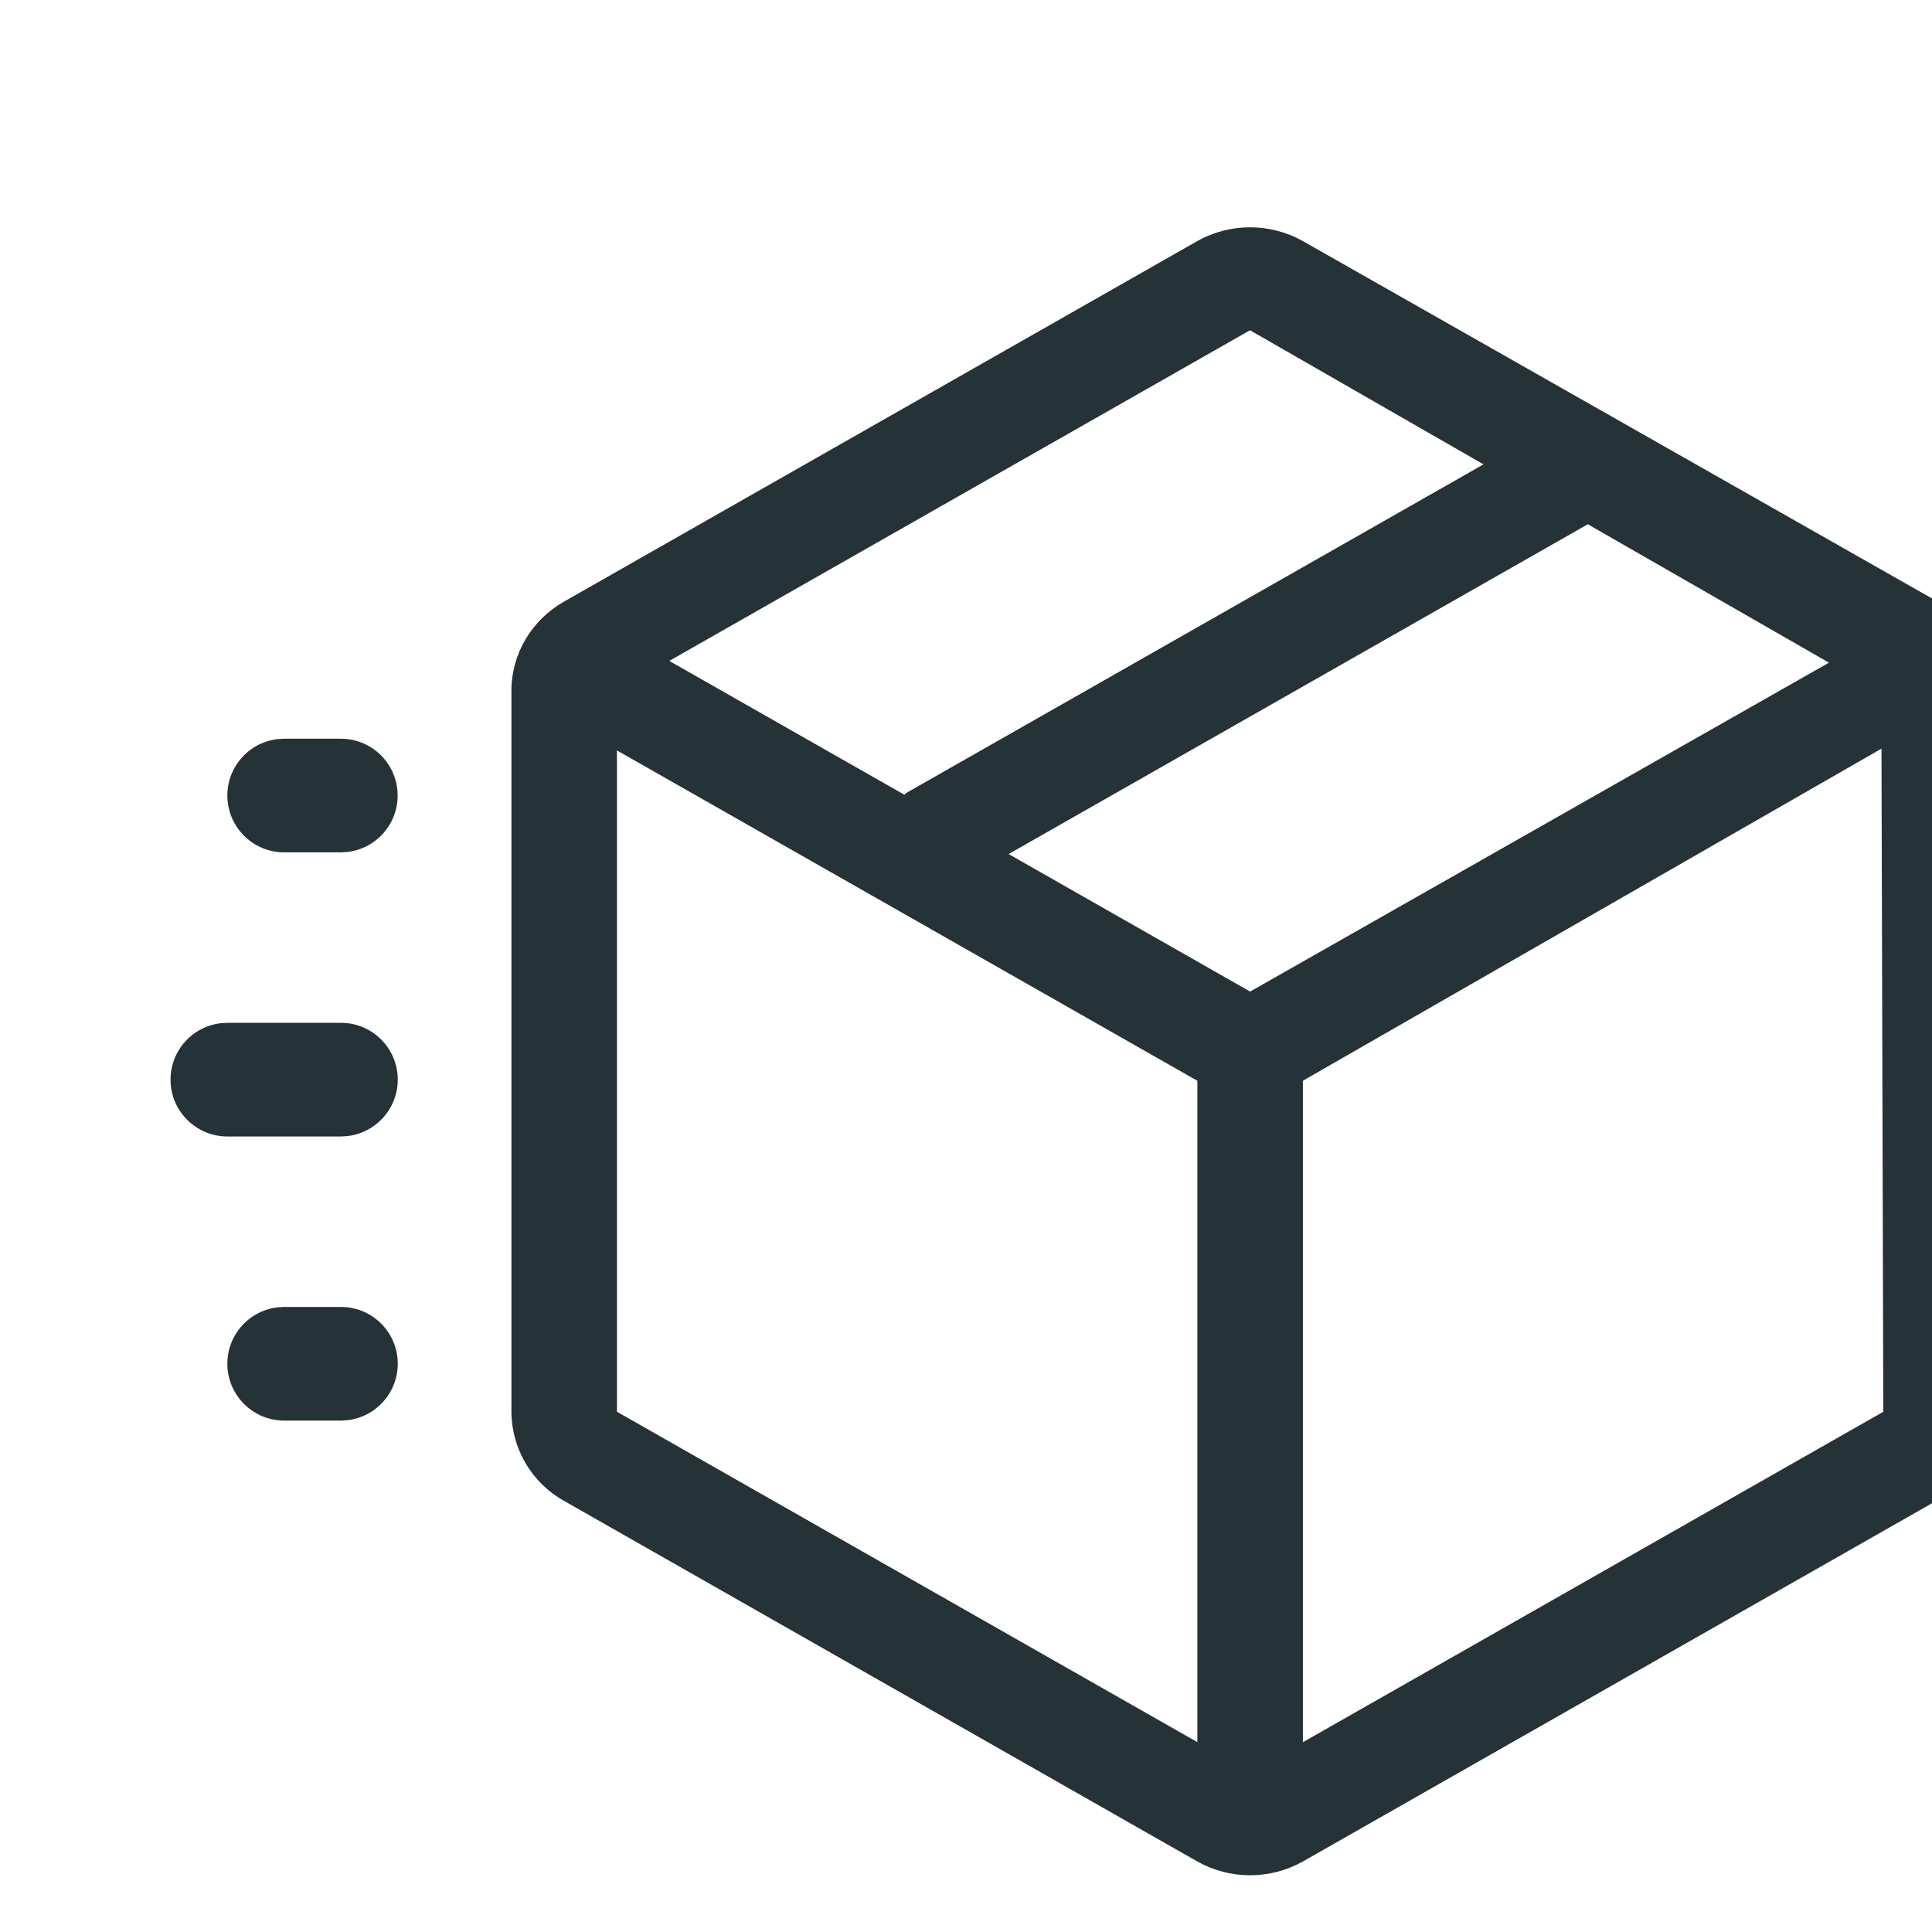
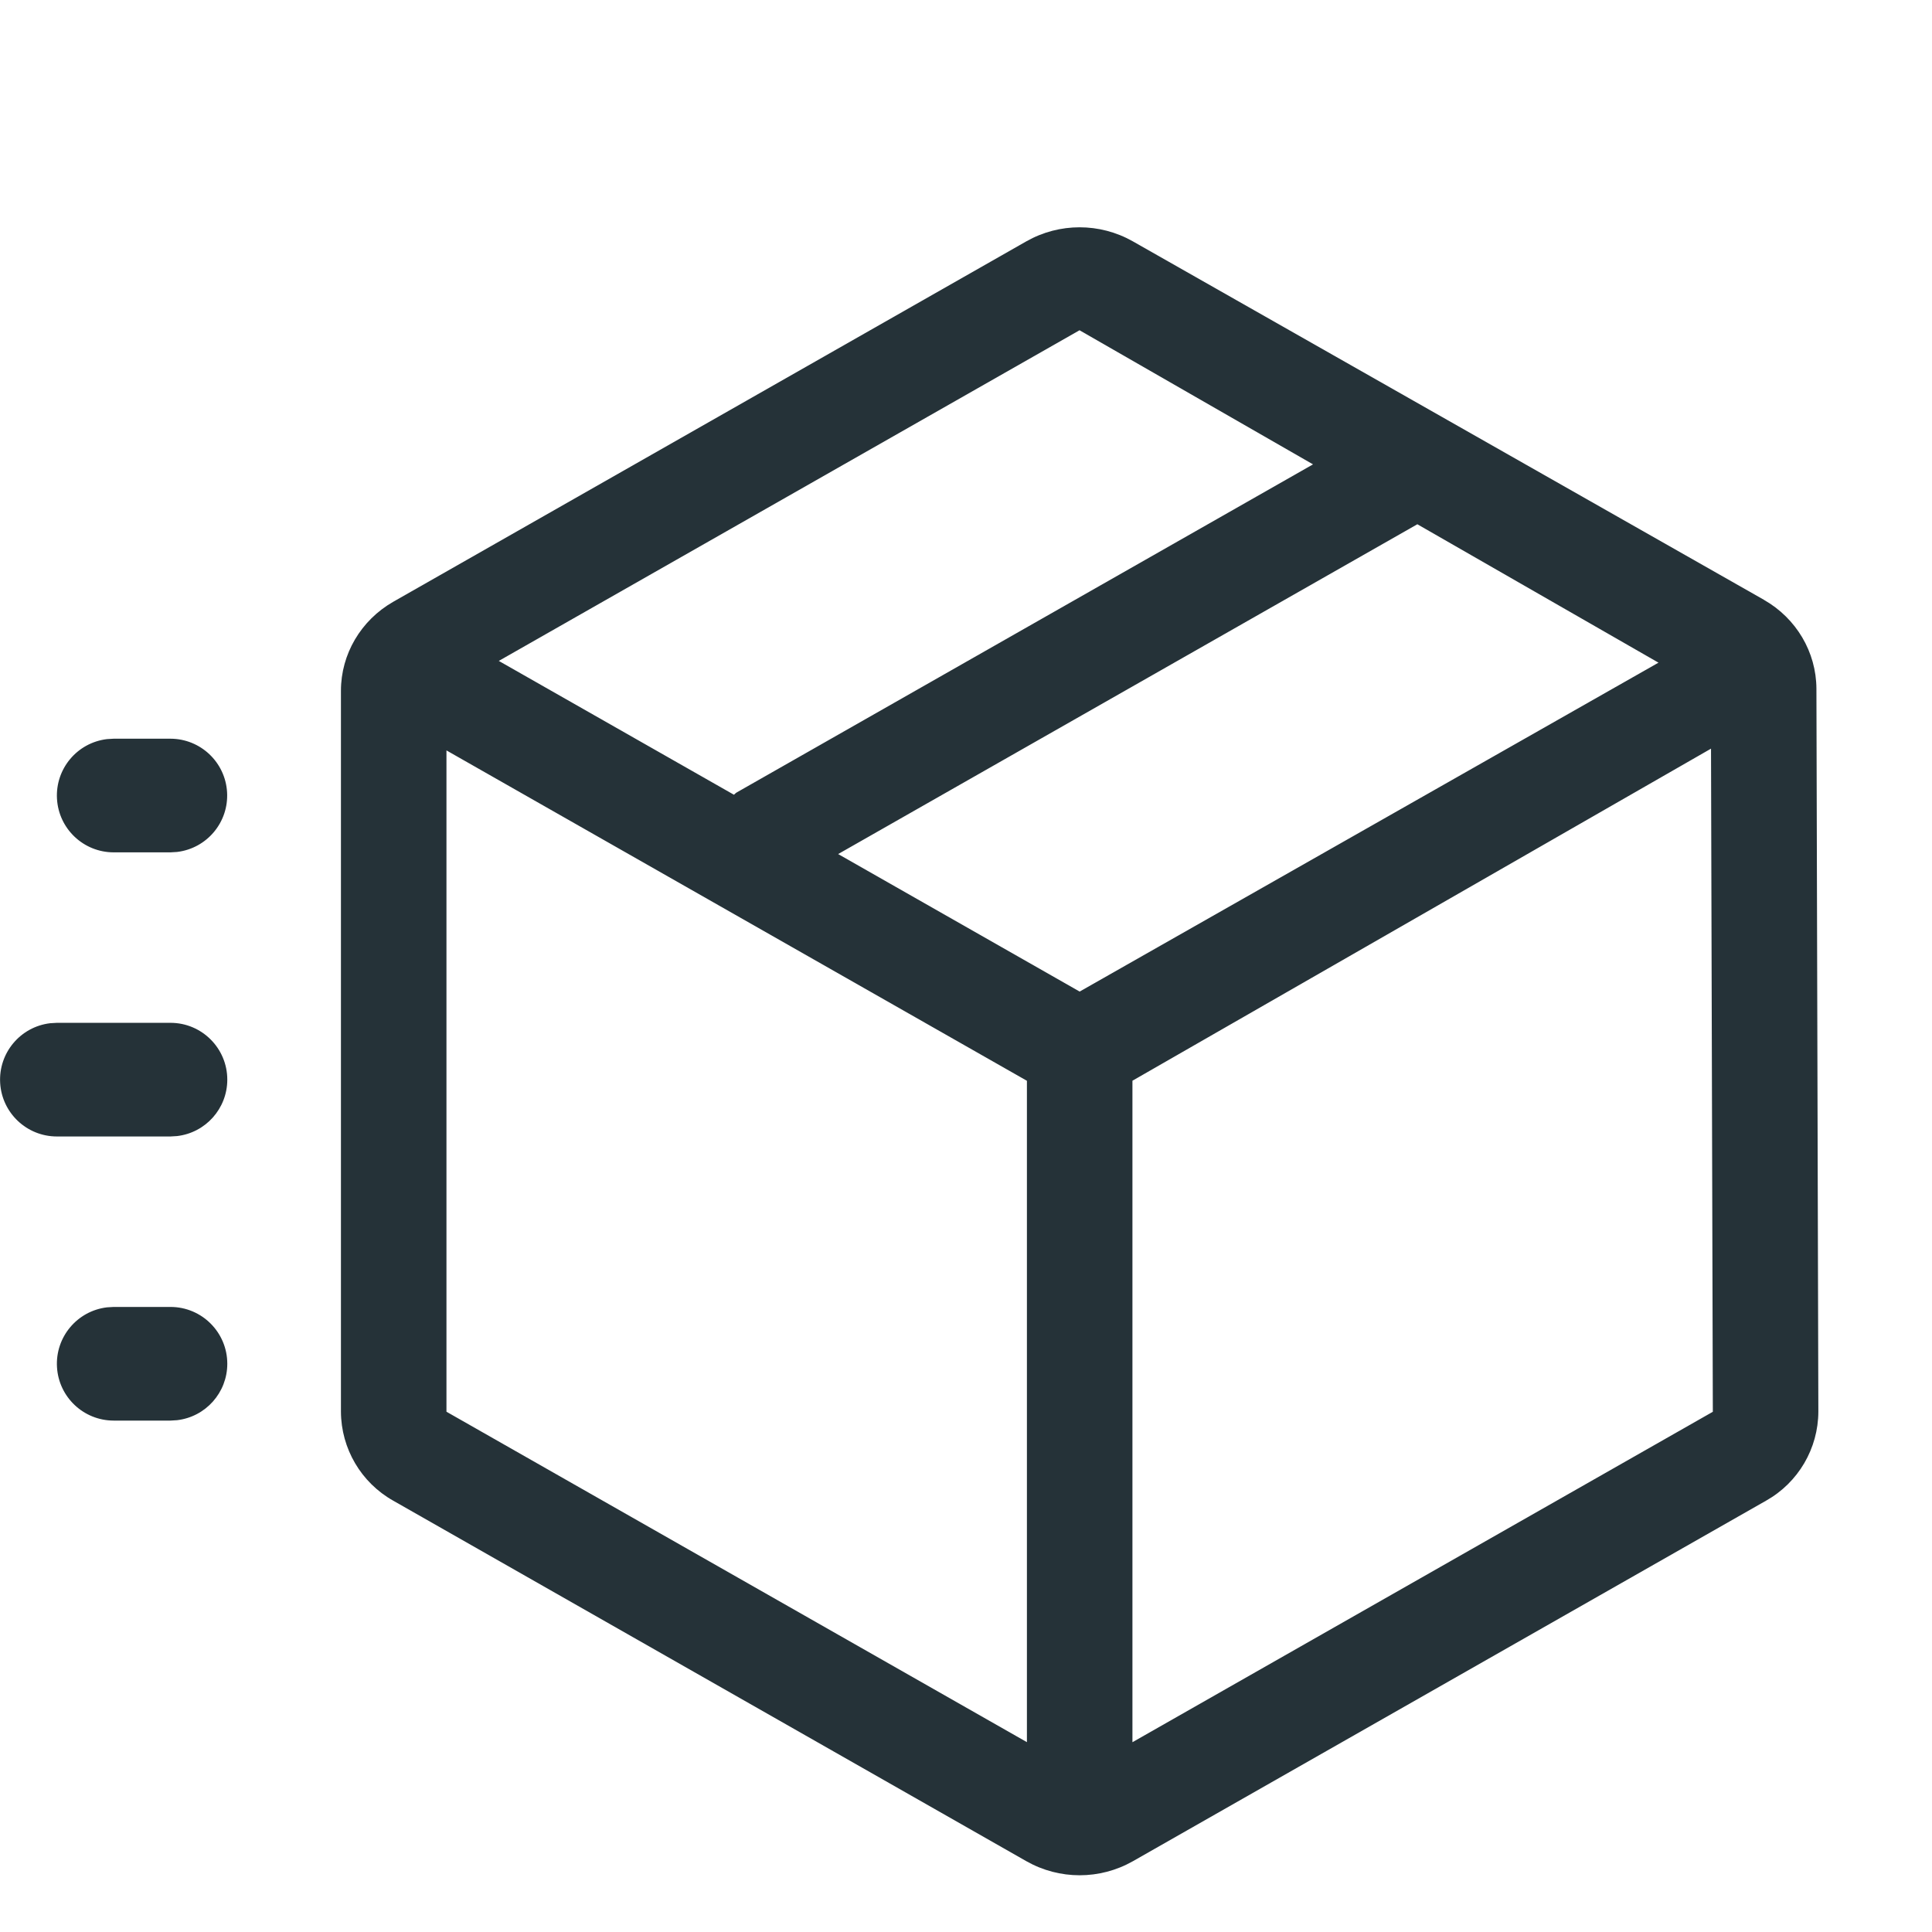
<svg xmlns="http://www.w3.org/2000/svg" width="34" height="34" viewBox="0 0 34 34" fill="none">
-   <path fill-rule="evenodd" clip-rule="evenodd" d="M27.929 24.018V35.66l10.214-5.815-.032-11.67-10.182 5.844zm-12.072-5.812v11.638l10.215 5.815V24.02l-10.215-5.814zm.921-1.575l10.22-5.819 4.109 2.36-10.146 5.776c-.01.005-.017.012-.024.02a.112.112 0 01-.021.018l-4.138-2.355zm20.41.03L27 22.45l-4.25-2.42 10.193-5.804 4.244 2.436zm1.855-1.104c.569.324.92.919.923 1.562L40 29.84a1.805 1.805 0 01-.921 1.57l-11.143 6.345a1.9 1.9 0 01-1.872 0L14.921 31.41A1.807 1.807 0 0114 29.844V17.156c0-.644.351-1.24.921-1.566l11.143-6.344a1.9 1.9 0 011.87 0l11.109 6.31zM12 24a1 1 0 00-1-1H9l-.117.007A1 1 0 009 25h2l.116-.007A1 1 0 0012 24zm-1-6a1 1 0 01.116 1.993L11 20h-1a1 1 0 01-.117-1.993L10 18h1zm1 11a1 1 0 00-1-1h-1l-.117.007A1 1 0 0010 30h1l.116-.007A1 1 0 0012 29z" fill="#253238" transform="translate(-5 -5)" />
+   <path fill-rule="evenodd" clip-rule="evenodd" d="M27.929 24.018V35.66l10.214-5.815-.032-11.67-10.182 5.844zm-12.072-5.812v11.638l10.215 5.815V24.02l-10.215-5.814zm.921-1.575l10.22-5.819 4.109 2.36-10.146 5.776c-.01.005-.017.012-.024.02a.112.112 0 01-.021.018l-4.138-2.355zm20.41.03L27 22.45l-4.25-2.42 10.193-5.804 4.244 2.436zm1.855-1.104c.569.324.92.919.923 1.562L40 29.84a1.805 1.805 0 01-.921 1.57l-11.143 6.345a1.9 1.9 0 01-1.872 0L14.921 31.41A1.807 1.807 0 0114 29.844V17.156c0-.644.351-1.24.921-1.566l11.143-6.344a1.9 1.9 0 011.87 0l11.109 6.31zM12 24a1 1 0 00-1-1H9l-.117.007A1 1 0 009 25h2l.116-.007A1 1 0 0012 24zm-1-6a1 1 0 01.116 1.993L11 20h-1a1 1 0 01-.117-1.993L10 18h1zm1 11a1 1 0 00-1-1h-1l-.117.007A1 1 0 0010 30h1l.116-.007A1 1 0 0012 29z" fill="#253238" transform="translate(-8 -5)" />
</svg>
